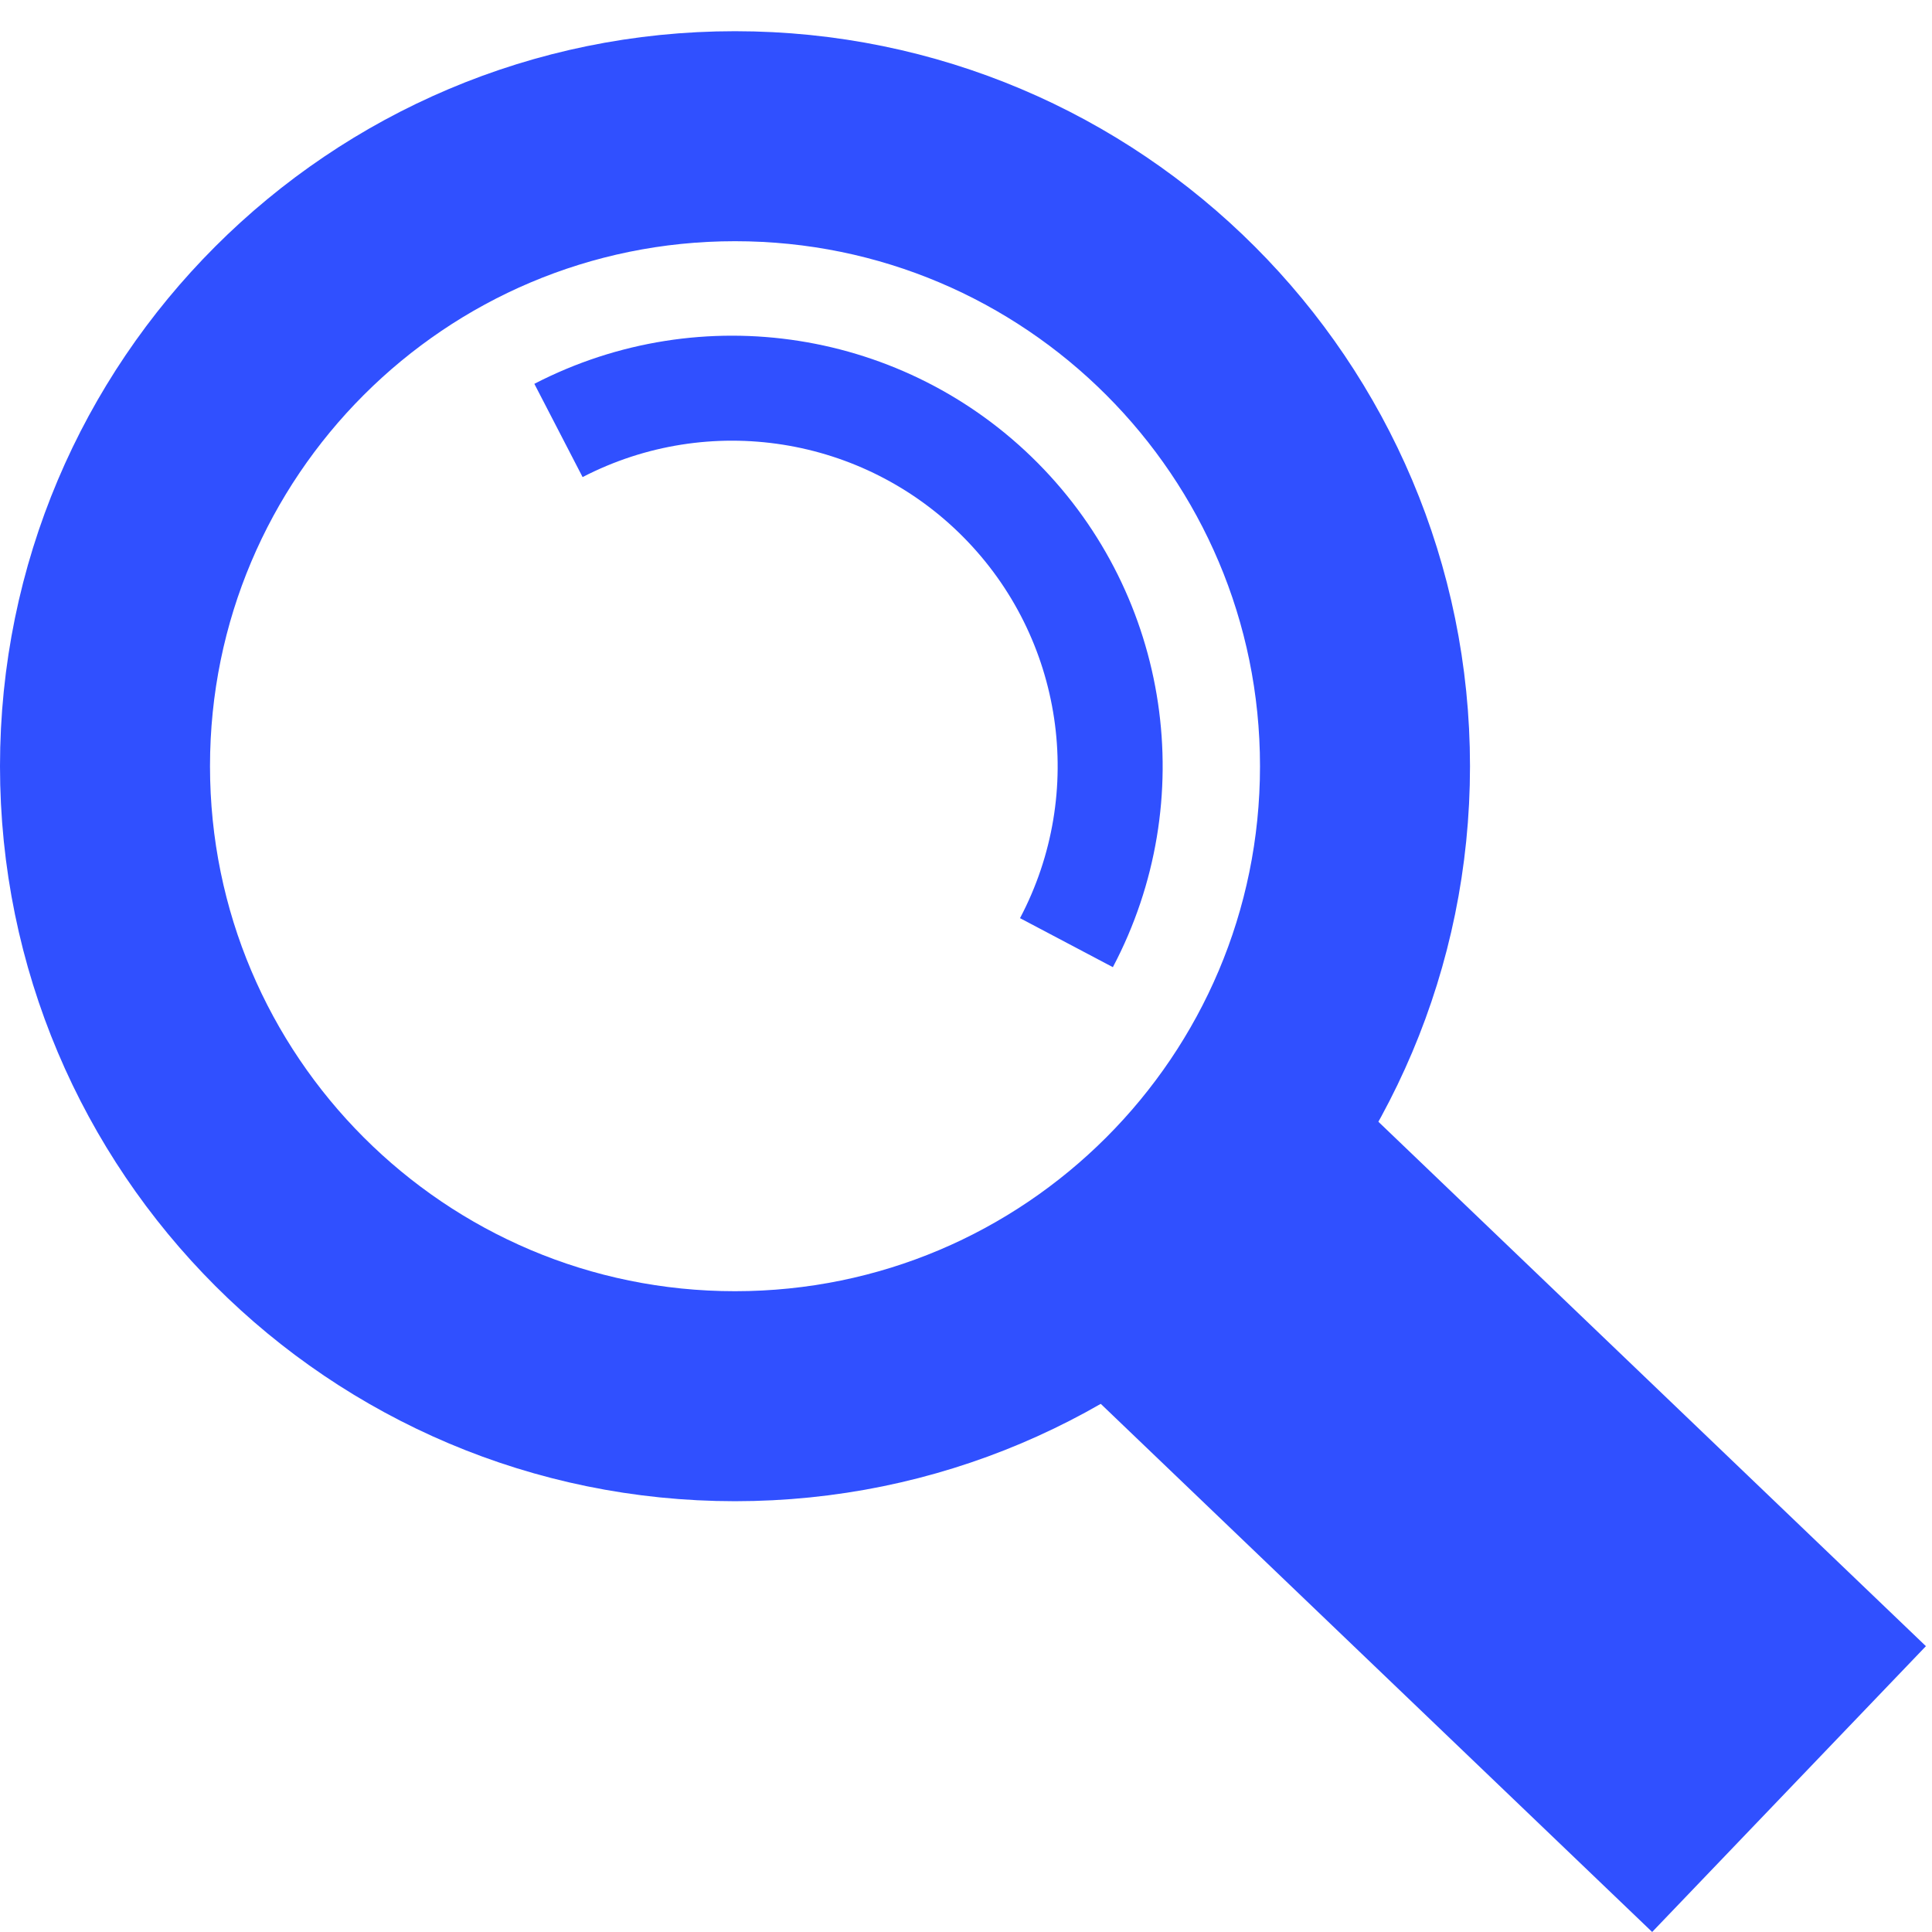
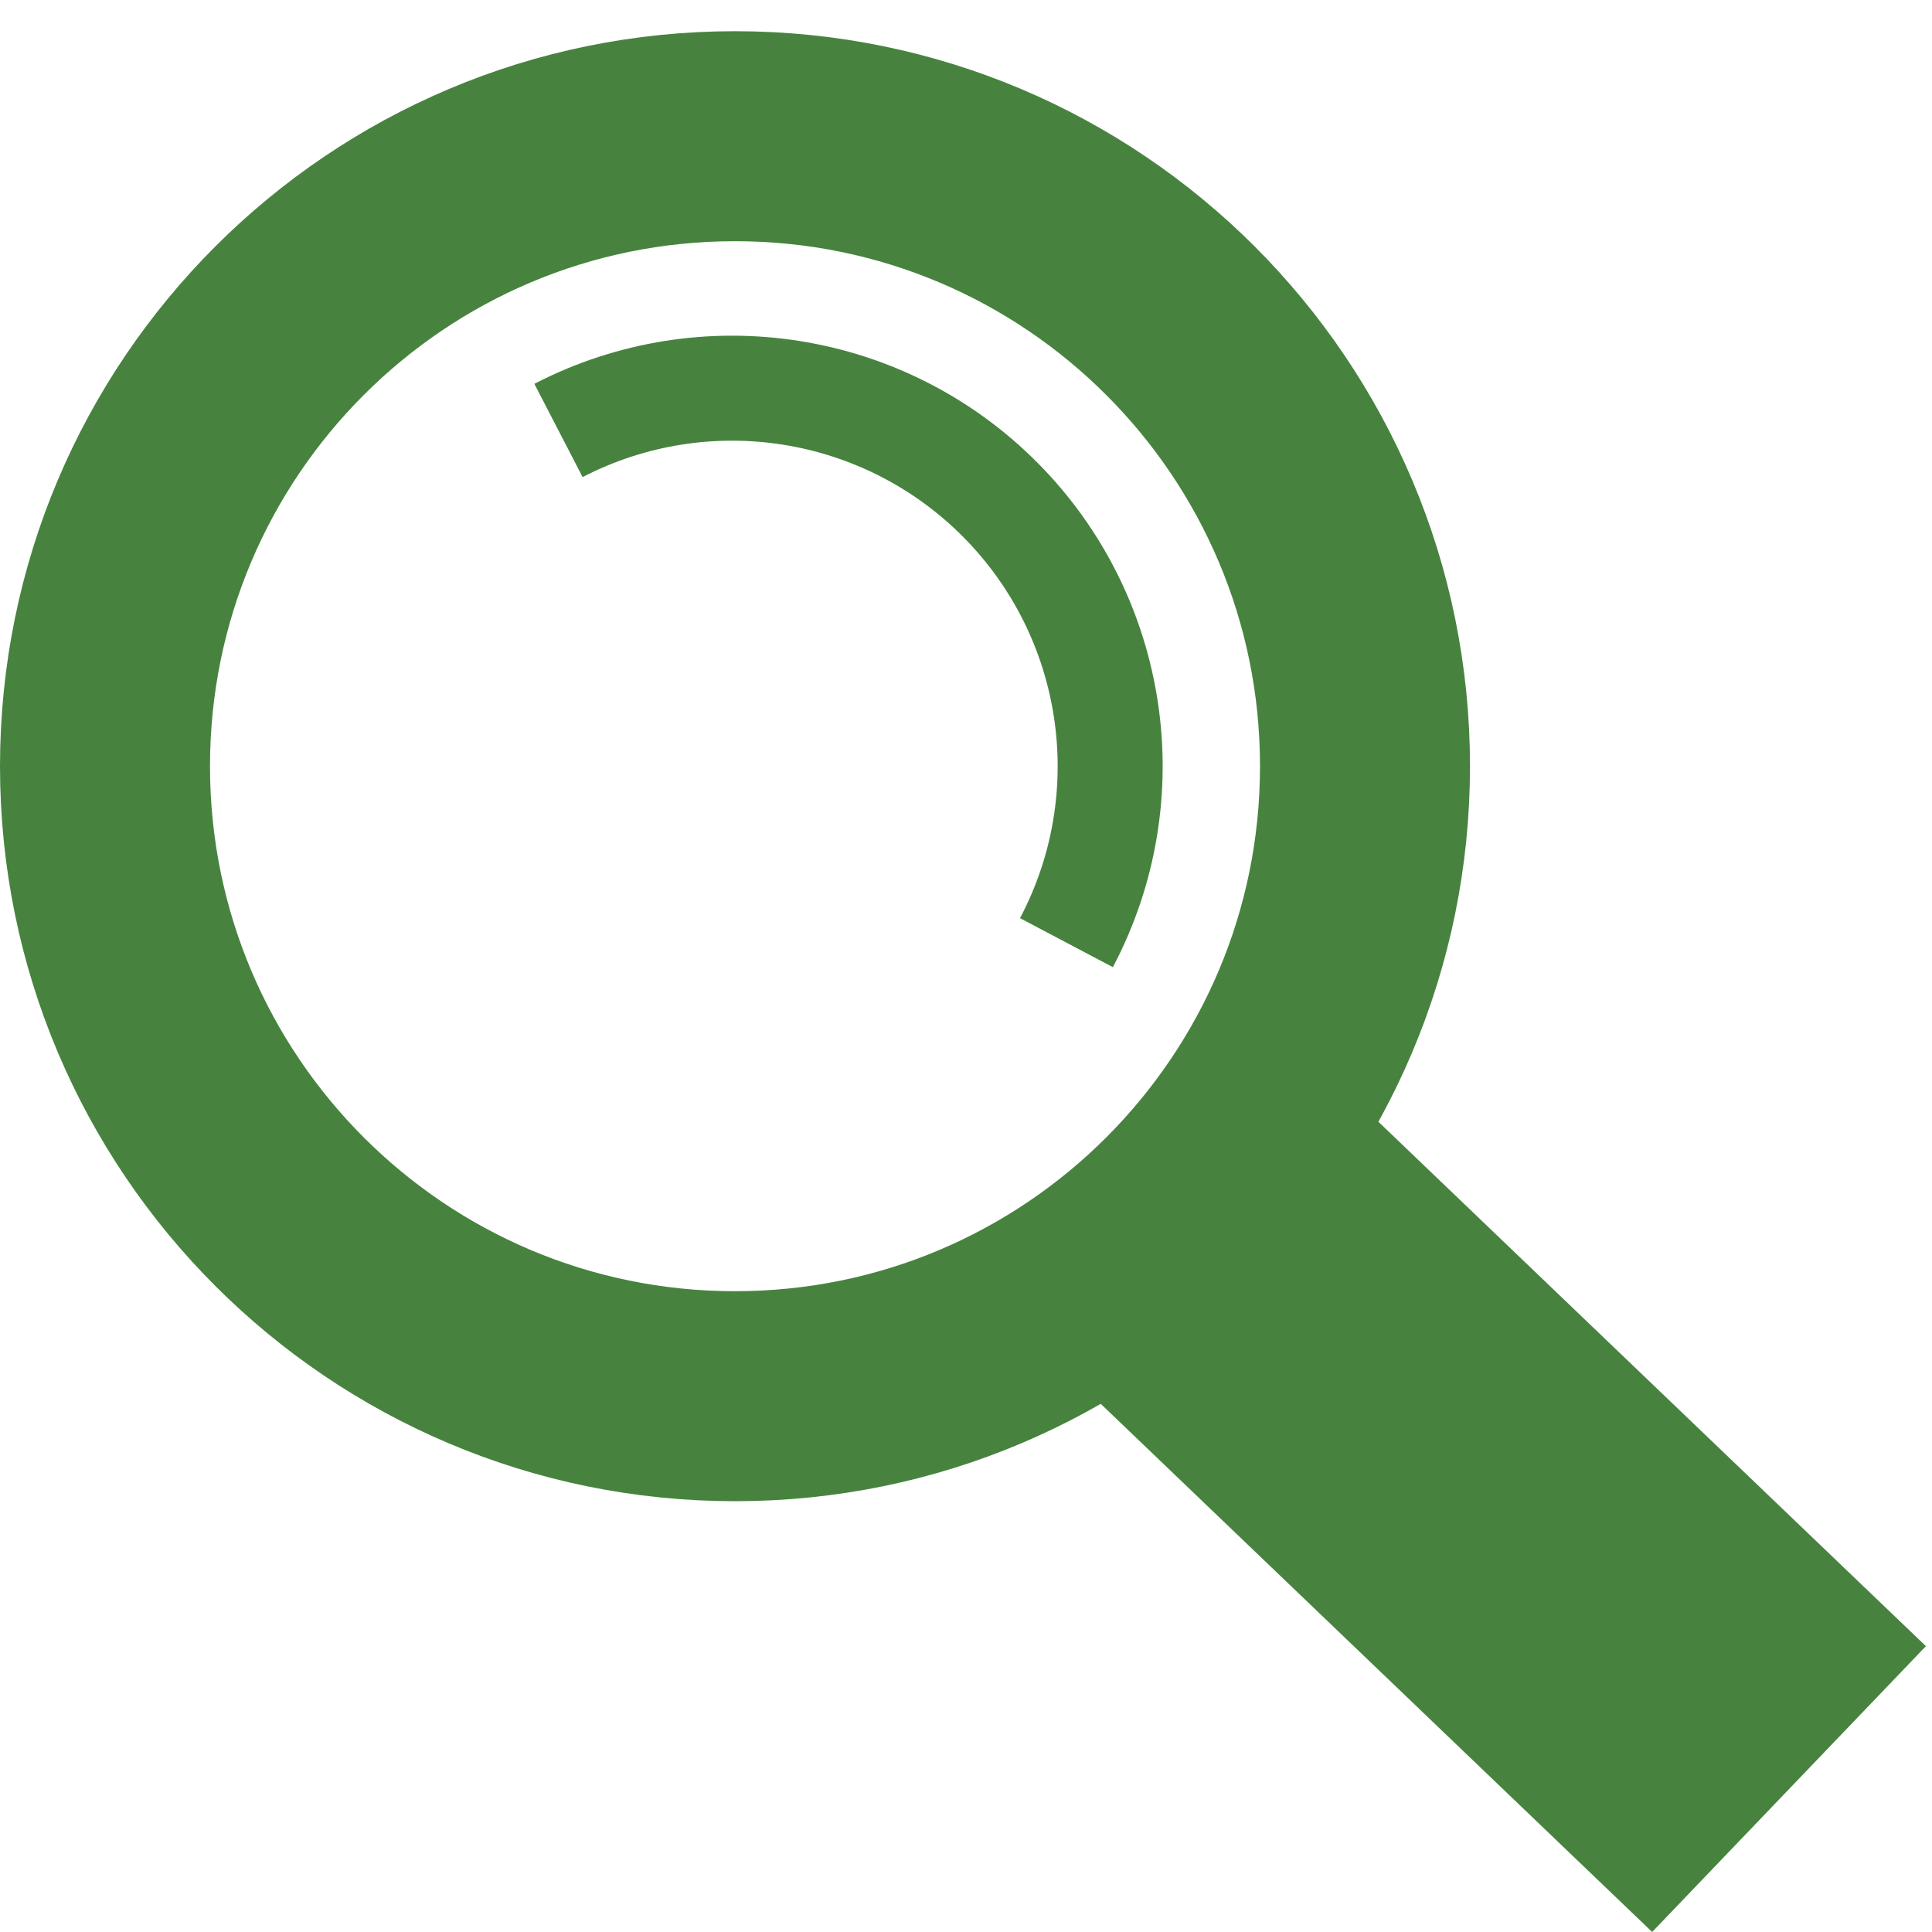
<svg width="92mm" height="92mm" viewBox="0 0 92 92">
  <g transform="translate(-40.921 -17.417)">
-     <circle cx="75.921" cy="53.903" r="30" fill="none" fill-opacity="1" stroke="#3050ff" stroke-width="10" stroke-miterlimit="4" stroke-dasharray="none" stroke-opacity="1" />
-     <path d="M67.515 37.915a18 18 0 0 1 21.051 3.313 18 18 0 0 1 3.138 21.078" fill="none" fill-opacity="1" stroke="#3050ff" stroke-width="5" stroke-miterlimit="4" stroke-dasharray="none" stroke-opacity="1" />
-     <rect width="18.846" height="39.963" x="3.706" y="122.09" ry="0" transform="rotate(-46.235)" opacity="1" fill="#3050ff" fill-opacity="1" stroke="none" stroke-width="8" stroke-miterlimit="4" stroke-dasharray="none" stroke-opacity="1" />
+     <circle cx="75.921" cy="53.903" r="30" fill="none" fill-opacity="1" stroke="#47833f" stroke-width="10" stroke-miterlimit="4" stroke-dasharray="none" stroke-opacity="1" />
+     <path d="M67.515 37.915a18 18 0 0 1 21.051 3.313 18 18 0 0 1 3.138 21.078" fill="none" fill-opacity="1" stroke="#47833f" stroke-width="5" stroke-miterlimit="4" stroke-dasharray="none" stroke-opacity="1" />
+     <rect width="18.846" height="39.963" x="3.706" y="122.09" ry="0" transform="rotate(-46.235)" opacity="1" fill="#47833f" fill-opacity="1" stroke="none" stroke-width="8" stroke-miterlimit="4" stroke-dasharray="none" stroke-opacity="1" />
  </g>
</svg>
